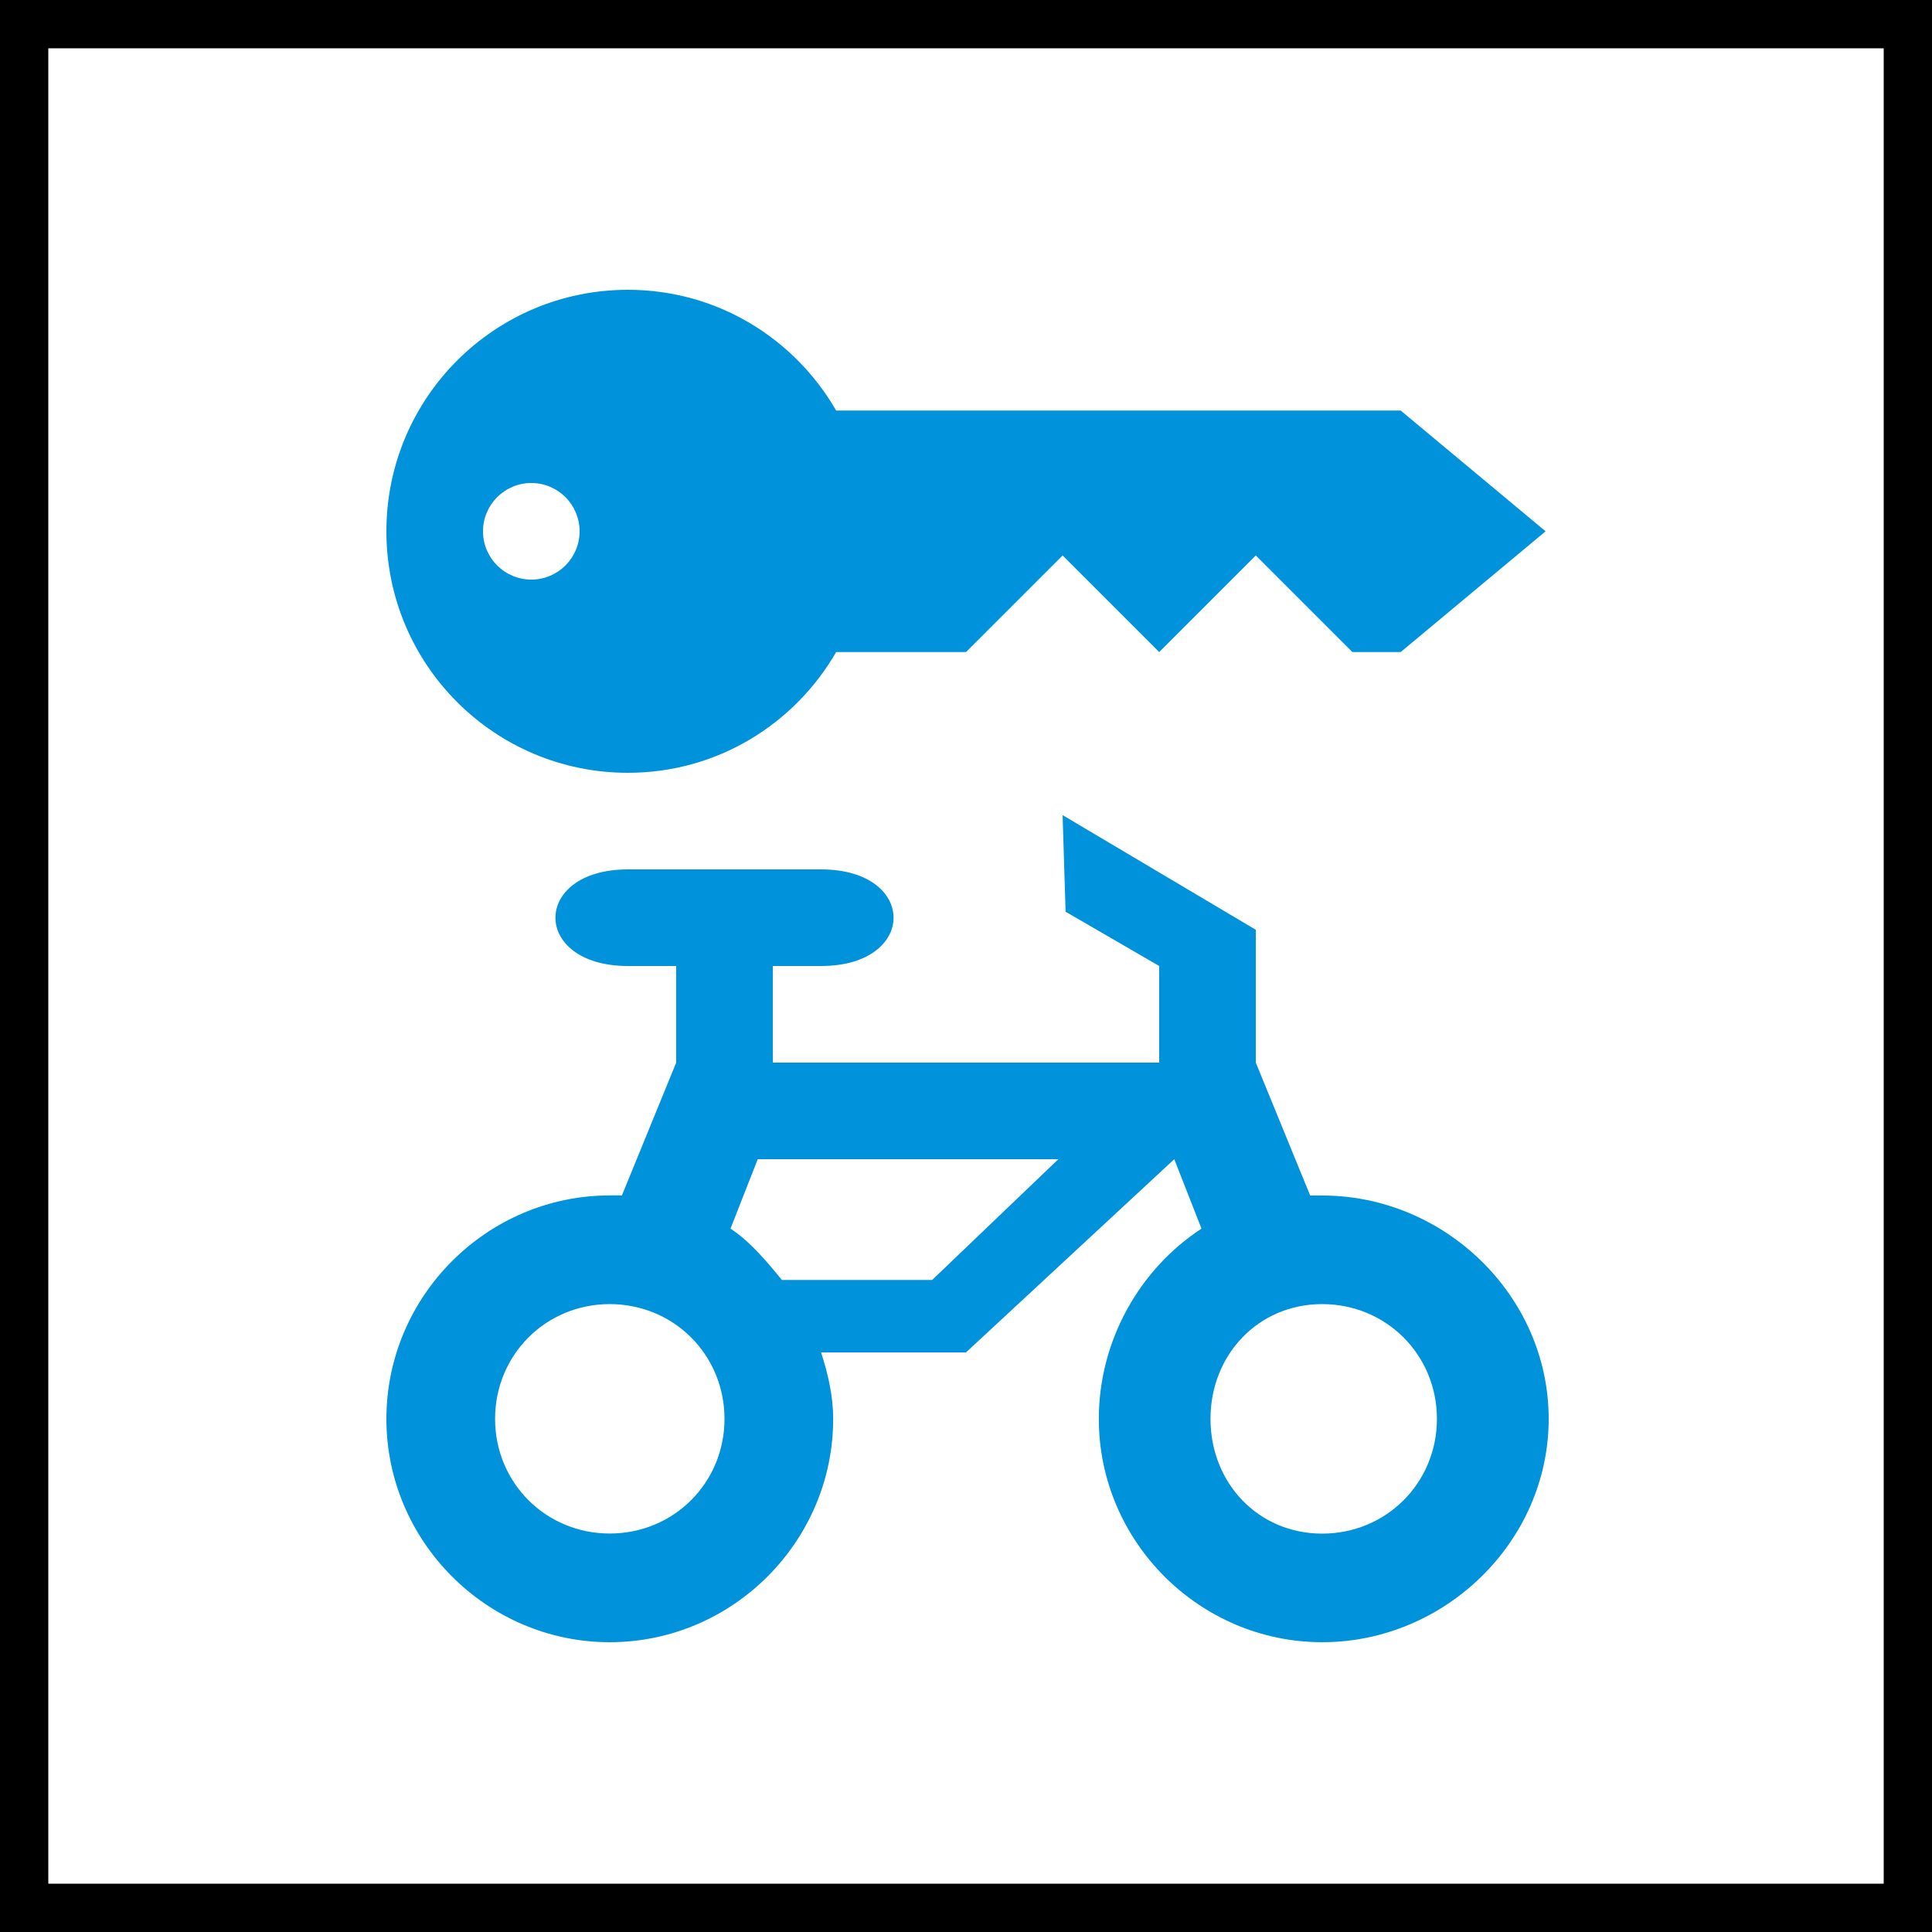
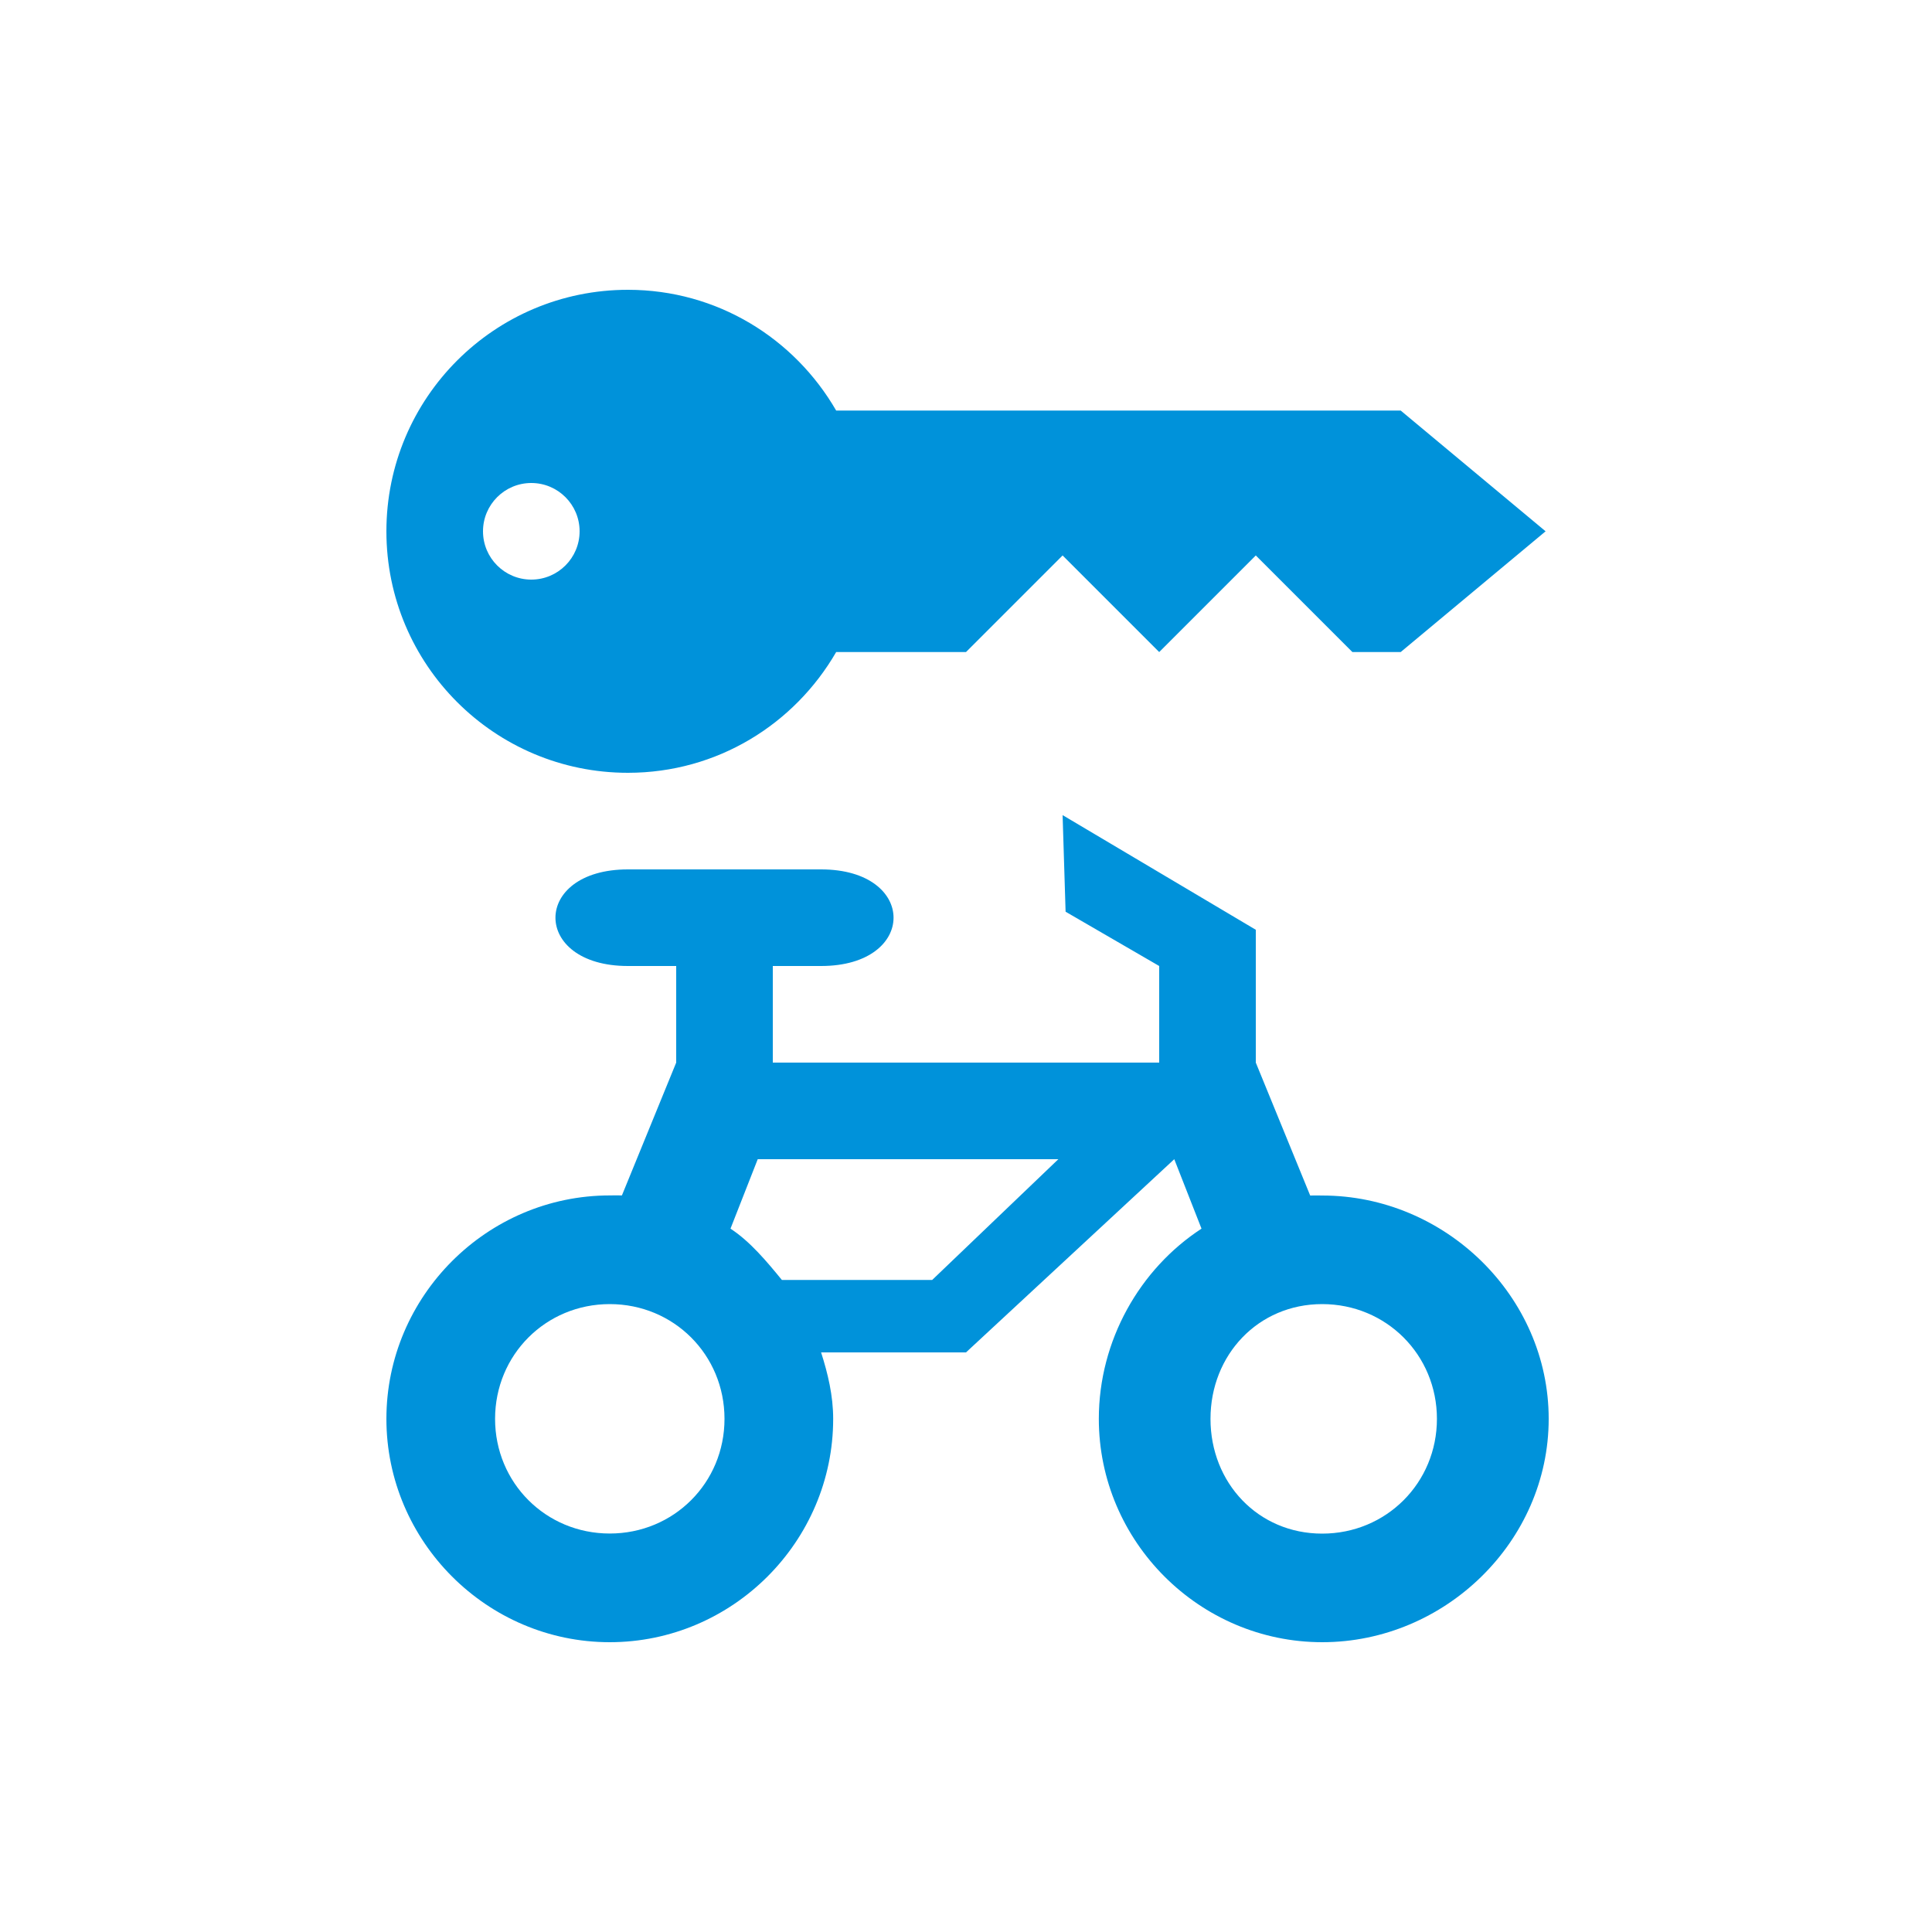
<svg xmlns="http://www.w3.org/2000/svg" viewBox="-3 -3 20 20">
-   <rect stroke="black" stroke-width="1" fill="white" x="-3" y="-3" width="20" height="20" />
+   <rect fill="white" x="-3" y="-3" width="20" height="20" />
  <g fill="rgb(0,146,218)">
    <path d="M 3.5,0 C 2.119,0 1,1.119 1,2.5 1,3.881 2.119,5 3.5,5 4.425,5 5.224,4.497 5.656,3.75 L 7,3.75 l 1,-1 1,1 1,-1 1,1 0.5,0 L 13,2.5 11.5,1.25 5.656,1.25 C 5.224,0.503 4.425,0 3.5,0 z m -1,2 C 2.776,2 3,2.224 3,2.5 3,2.776 2.776,3 2.5,3 2.224,3 2,2.776 2,2.5 2,2.224 2.224,2 2.5,2 z m 5.5,3.438 0.031,1 L 9,7 9,8 5.25,8 5,8 5,7 5.5,7 c 1,0 1,-1 0,-1 l -2,0 c -1,0 -1,1 0,1 L 4,7 4,8 3.438,9.375 c -0.042,-0.002 -0.083,0 -0.125,0 C 2.042,9.375 1,10.417 1,11.688 1,12.958 2.042,14 3.312,14 4.583,14 5.625,12.958 5.625,11.688 5.625,11.447 5.57,11.219 5.5,11 L 6,11 7,11 9.156,9 9.156,9 9.438,9.719 C 8.798,10.136 8.375,10.878 8.375,11.688 8.375,12.958 9.417,14 10.688,14 c 1.27,0 2.344,-1.042 2.344,-2.312 0,-1.27 -1.073,-2.312 -2.344,-2.312 -0.042,0 -0.083,-0.002 -0.125,0 L 10,8 10,6.625 z M 4.844,9 7.956,9 6.65,10.25 l -1.556,0 C 4.94,10.062 4.766,9.852 4.562,9.719 z M 3.312,10.5 C 3.975,10.5 4.5,11.025 4.5,11.688 4.5,12.35 3.975,12.875 3.312,12.875 2.65,12.875 2.125,12.35 2.125,11.688 2.125,11.025 2.65,10.5 3.312,10.5 z m 7.375,0 c 0.663,0 1.188,0.525 1.188,1.188 0,0.663 -0.525,1.188 -1.188,1.188 -0.663,0 -1.156,-0.525 -1.156,-1.188 0,-0.663 0.494,-1.188 1.156,-1.188 z" />
  </g>
</svg>
